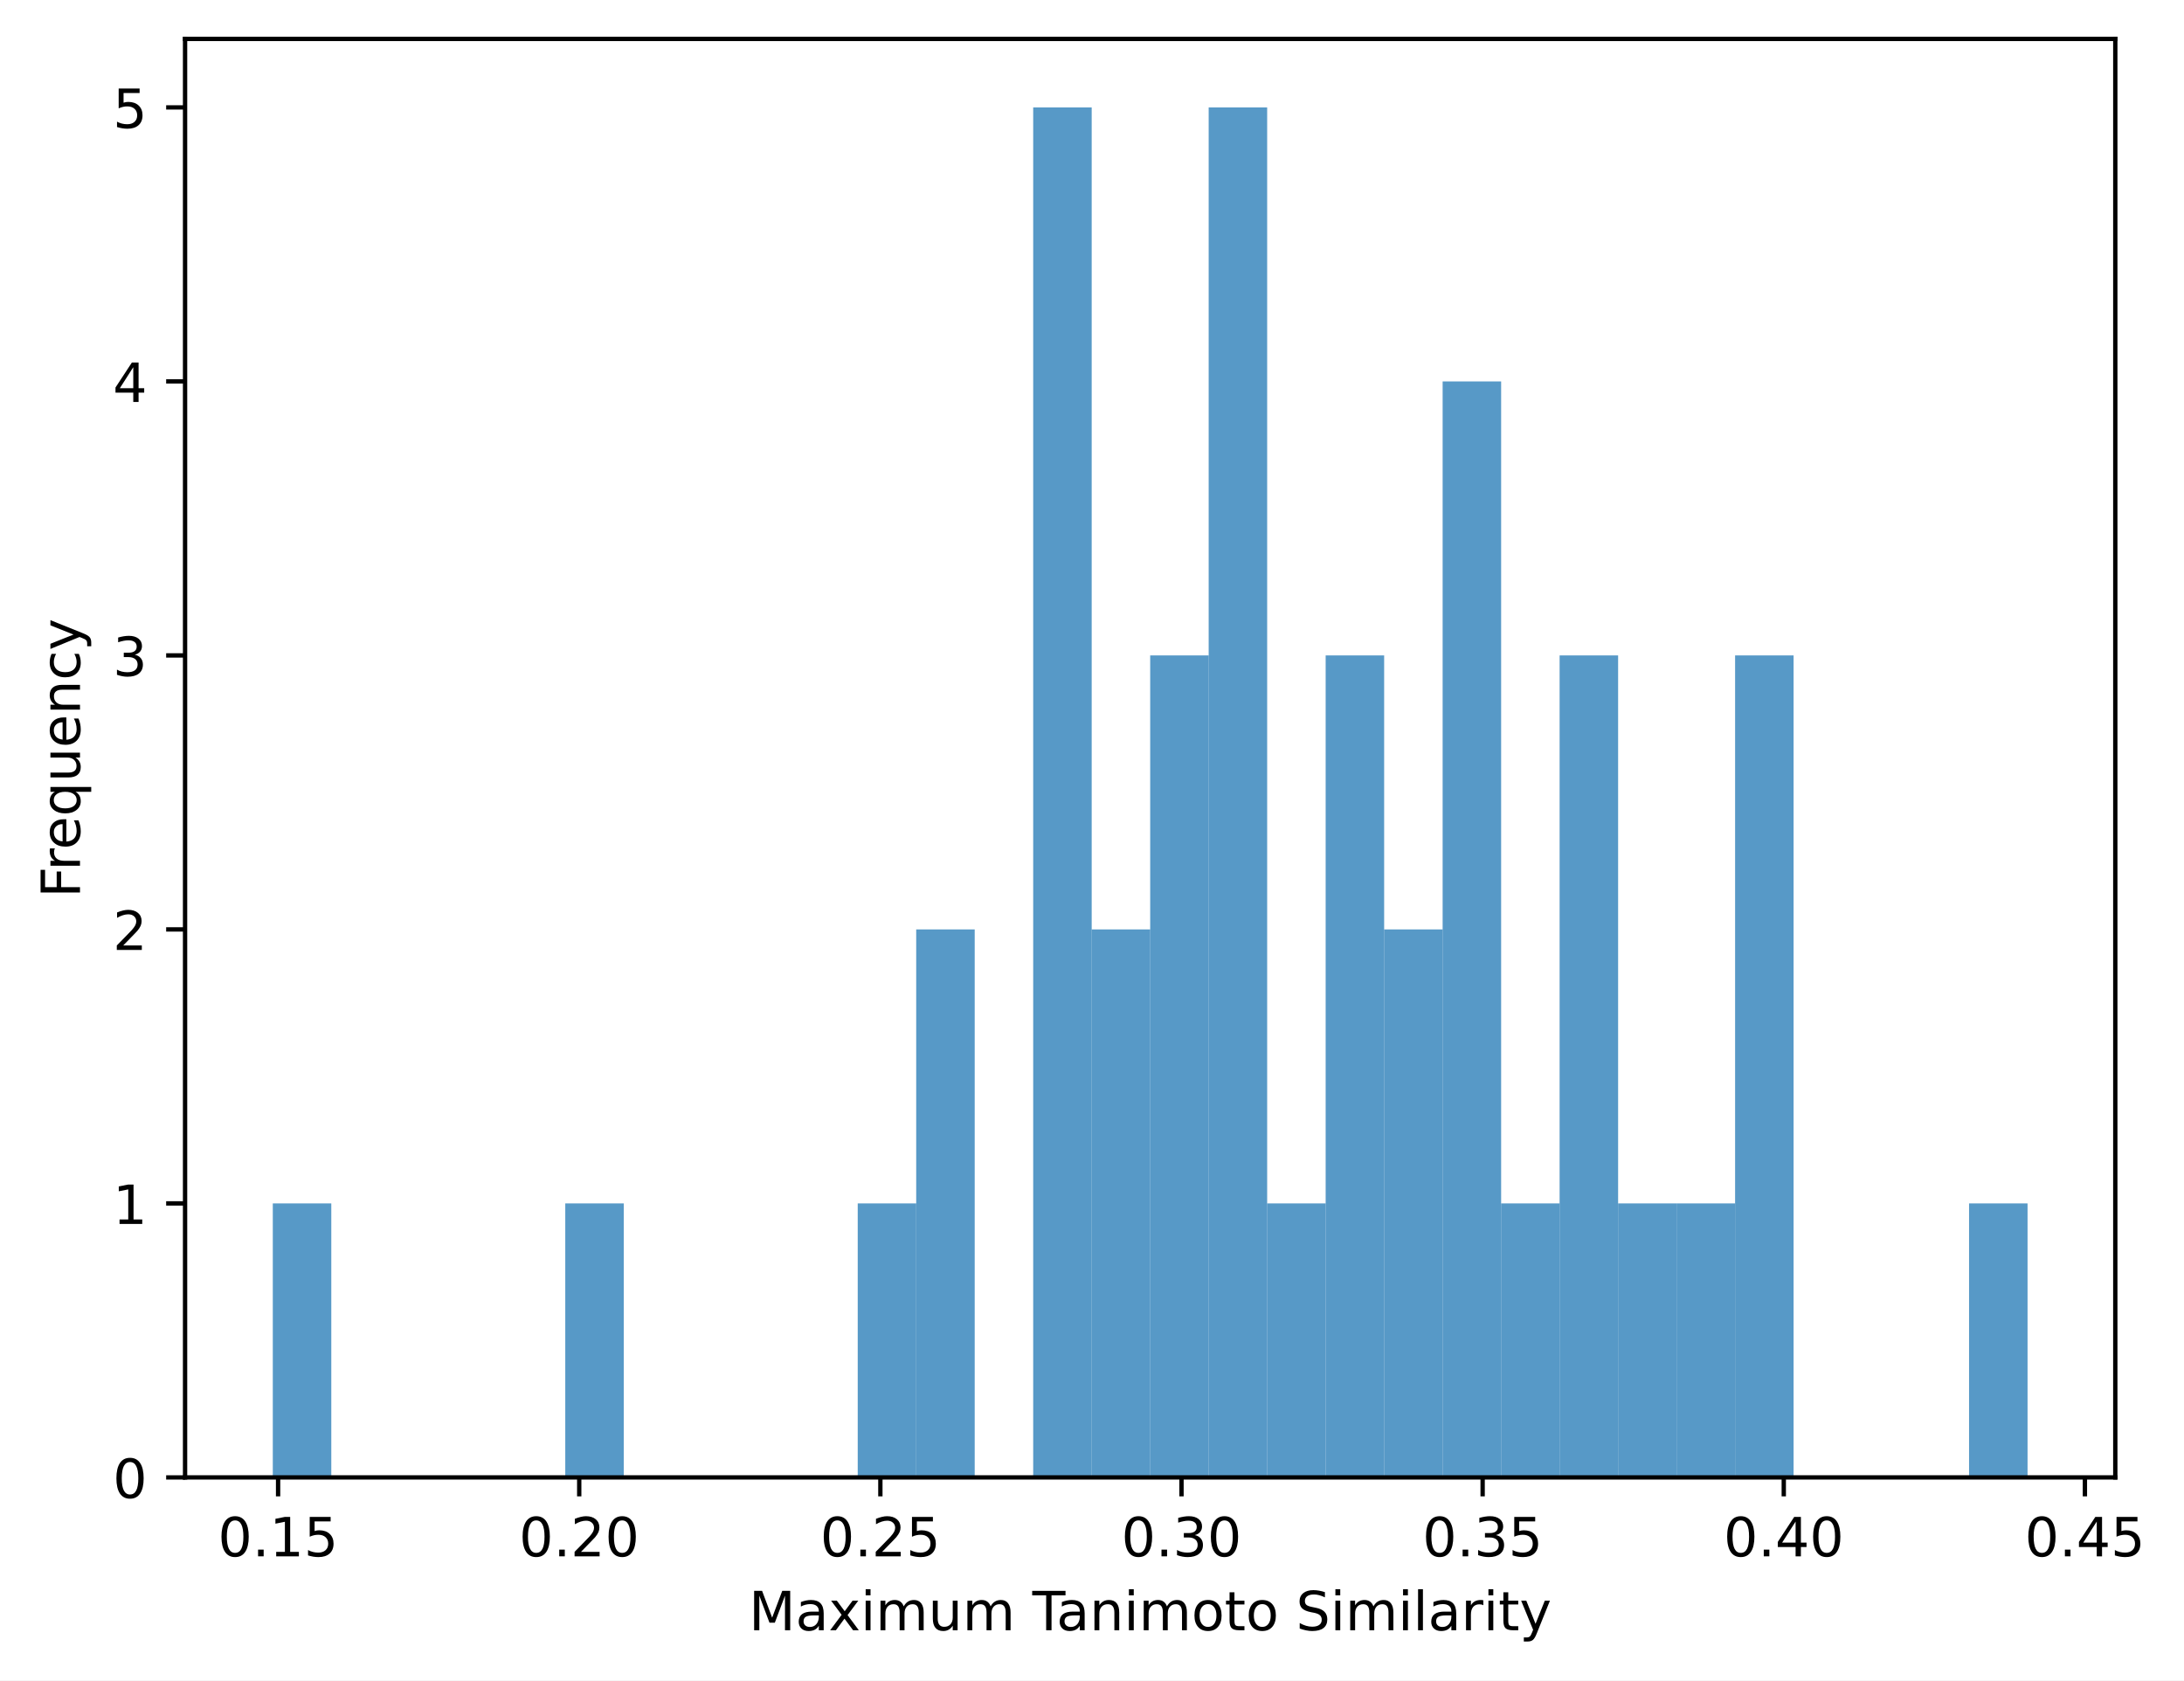
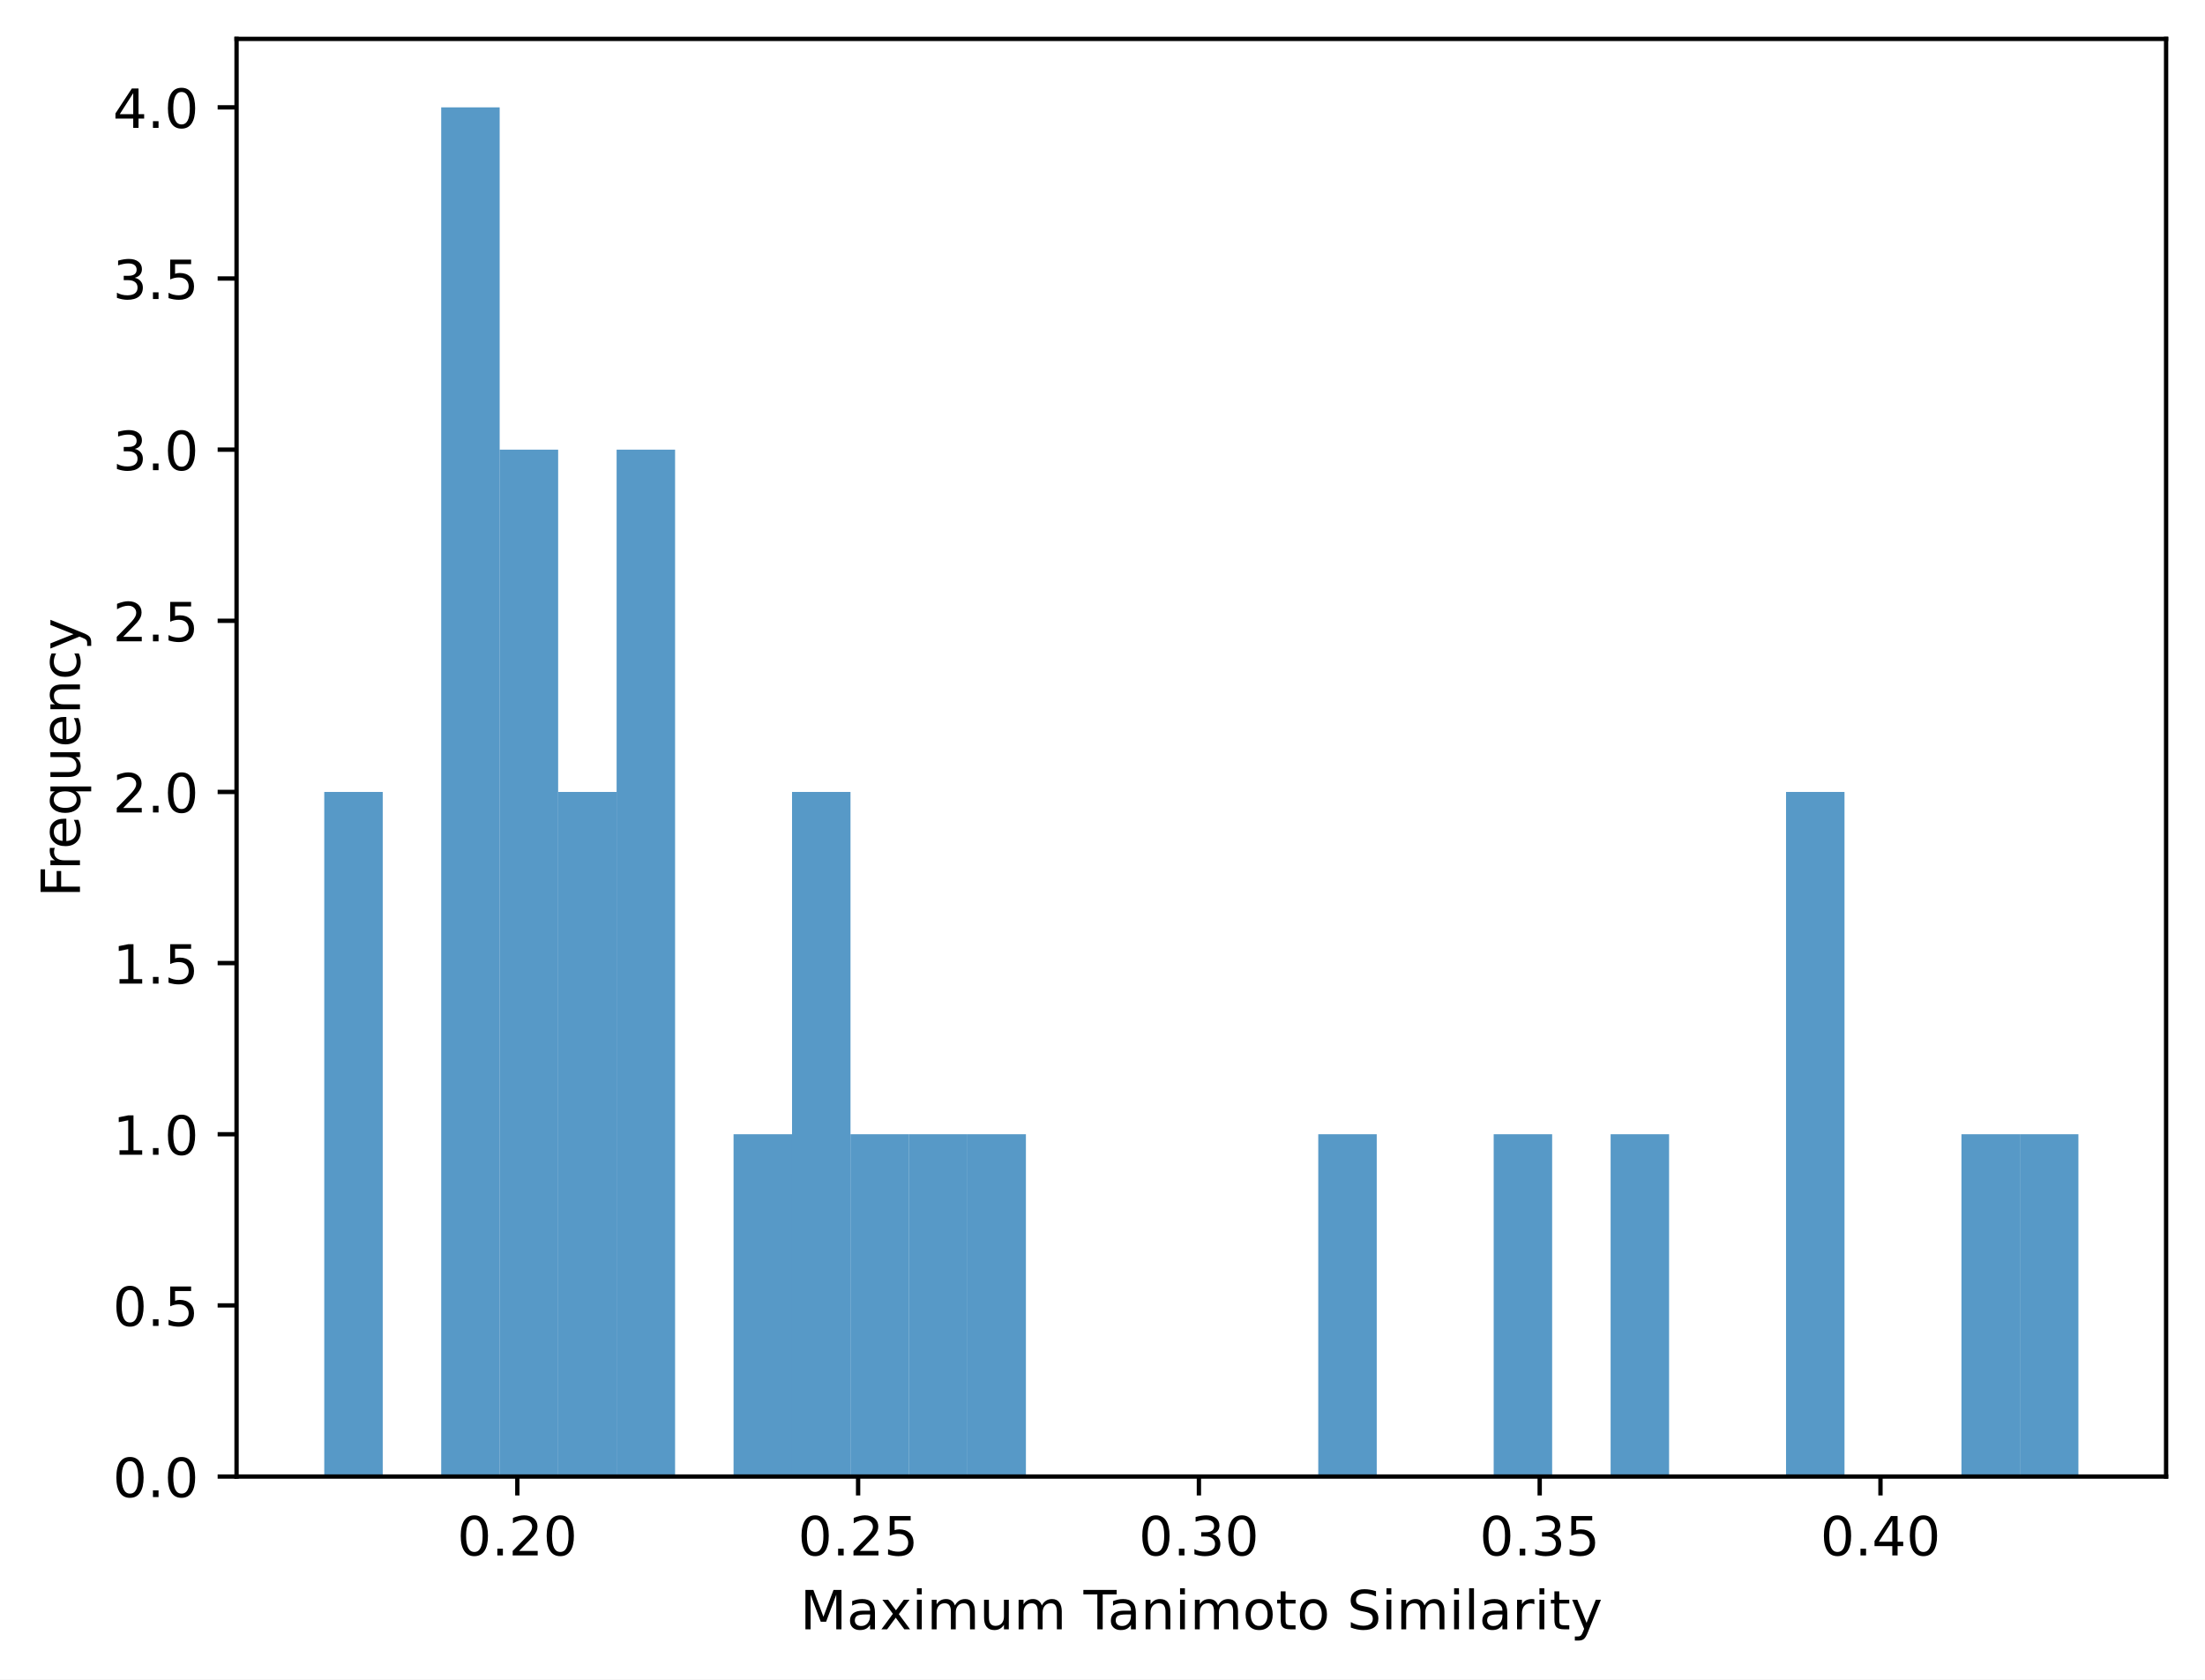
- <svg xmlns="http://www.w3.org/2000/svg" xmlns:xlink="http://www.w3.org/1999/xlink" width="404.073pt" height="310.868pt" viewBox="0 0 404.073 310.868" version="1.1">
+ <svg xmlns="http://www.w3.org/2000/svg" xmlns:xlink="http://www.w3.org/1999/xlink" width="408.101pt" height="310.868pt" viewBox="0 0 408.101 310.868" version="1.1">
  <defs>
    <style type="text/css">*{stroke-linejoin: round; stroke-linecap: butt}</style>
  </defs>
  <g id="figure_1">
    <g id="patch_1">
-       <path d="M 0 310.868  L 404.073 310.868  L 404.073 0  L 0 0  z " style="fill: #ffffff" />
+       <path d="M 0 310.868  L 408.101 310.868  L 408.101 0  L 0 0  z " style="fill: #ffffff" />
    </g>
    <g id="axes_1">
      <g id="patch_2">
-         <path d="M 34.241 273.312  L 391.361 273.312  L 391.361 7.2  L 34.241 7.2  z " style="fill: #ffffff" />
+         <path d="M 43.781 273.312  L 400.901 273.312  L 400.901 7.2  L 43.781 7.2  z " style="fill: #ffffff" />
      </g>
      <g id="patch_3">
-         <path d="M 50.473 273.312  L 61.295 273.312  L 61.295 222.624  L 50.473 222.624  z " clip-path="url(#p9e29108bd3)" style="fill: #1f77b4; opacity: 0.75" />
+         <path d="M 60.014 273.312  L 70.836 273.312  L 70.836 146.592  L 60.014 146.592  z " clip-path="url(#pf13621dc8a)" style="fill: #1f77b4; opacity: 0.75" />
      </g>
      <g id="patch_4">
-         <path d="M 61.295 273.312  L 72.117 273.312  L 72.117 273.312  L 61.295 273.312  z " clip-path="url(#p9e29108bd3)" style="fill: #1f77b4; opacity: 0.75" />
+         <path d="M 70.836 273.312  L 81.658 273.312  L 81.658 273.312  L 70.836 273.312  z " clip-path="url(#pf13621dc8a)" style="fill: #1f77b4; opacity: 0.75" />
      </g>
      <g id="patch_5">
-         <path d="M 72.117 273.312  L 82.939 273.312  L 82.939 273.312  L 72.117 273.312  z " clip-path="url(#p9e29108bd3)" style="fill: #1f77b4; opacity: 0.75" />
+         <path d="M 81.658 273.312  L 92.479 273.312  L 92.479 19.872  L 81.658 19.872  z " clip-path="url(#pf13621dc8a)" style="fill: #1f77b4; opacity: 0.75" />
      </g>
      <g id="patch_6">
-         <path d="M 82.939 273.312  L 93.761 273.312  L 93.761 273.312  L 82.939 273.312  z " clip-path="url(#p9e29108bd3)" style="fill: #1f77b4; opacity: 0.75" />
+         <path d="M 92.479 273.312  L 103.301 273.312  L 103.301 83.232  L 92.479 83.232  z " clip-path="url(#pf13621dc8a)" style="fill: #1f77b4; opacity: 0.75" />
      </g>
      <g id="patch_7">
-         <path d="M 93.761 273.312  L 104.582 273.312  L 104.582 273.312  L 93.761 273.312  z " clip-path="url(#p9e29108bd3)" style="fill: #1f77b4; opacity: 0.75" />
+         <path d="M 103.301 273.312  L 114.123 273.312  L 114.123 146.592  L 103.301 146.592  z " clip-path="url(#pf13621dc8a)" style="fill: #1f77b4; opacity: 0.75" />
      </g>
      <g id="patch_8">
-         <path d="M 104.582 273.312  L 115.404 273.312  L 115.404 222.624  L 104.582 222.624  z " clip-path="url(#p9e29108bd3)" style="fill: #1f77b4; opacity: 0.75" />
+         <path d="M 114.123 273.312  L 124.945 273.312  L 124.945 83.232  L 114.123 83.232  z " clip-path="url(#pf13621dc8a)" style="fill: #1f77b4; opacity: 0.75" />
      </g>
      <g id="patch_9">
-         <path d="M 115.404 273.312  L 126.226 273.312  L 126.226 273.312  L 115.404 273.312  z " clip-path="url(#p9e29108bd3)" style="fill: #1f77b4; opacity: 0.75" />
+         <path d="M 124.945 273.312  L 135.767 273.312  L 135.767 273.312  L 124.945 273.312  z " clip-path="url(#pf13621dc8a)" style="fill: #1f77b4; opacity: 0.75" />
      </g>
      <g id="patch_10">
-         <path d="M 126.226 273.312  L 137.048 273.312  L 137.048 273.312  L 126.226 273.312  z " clip-path="url(#p9e29108bd3)" style="fill: #1f77b4; opacity: 0.75" />
+         <path d="M 135.767 273.312  L 146.589 273.312  L 146.589 209.952  L 135.767 209.952  z " clip-path="url(#pf13621dc8a)" style="fill: #1f77b4; opacity: 0.75" />
      </g>
      <g id="patch_11">
-         <path d="M 137.048 273.312  L 147.87 273.312  L 147.87 273.312  L 137.048 273.312  z " clip-path="url(#p9e29108bd3)" style="fill: #1f77b4; opacity: 0.75" />
+         <path d="M 146.589 273.312  L 157.41 273.312  L 157.41 146.592  L 146.589 146.592  z " clip-path="url(#pf13621dc8a)" style="fill: #1f77b4; opacity: 0.75" />
      </g>
      <g id="patch_12">
-         <path d="M 147.87 273.312  L 158.692 273.312  L 158.692 273.312  L 147.87 273.312  z " clip-path="url(#p9e29108bd3)" style="fill: #1f77b4; opacity: 0.75" />
+         <path d="M 157.41 273.312  L 168.232 273.312  L 168.232 209.952  L 157.41 209.952  z " clip-path="url(#pf13621dc8a)" style="fill: #1f77b4; opacity: 0.75" />
      </g>
      <g id="patch_13">
-         <path d="M 158.692 273.312  L 169.513 273.312  L 169.513 222.624  L 158.692 222.624  z " clip-path="url(#p9e29108bd3)" style="fill: #1f77b4; opacity: 0.75" />
+         <path d="M 168.232 273.312  L 179.054 273.312  L 179.054 209.952  L 168.232 209.952  z " clip-path="url(#pf13621dc8a)" style="fill: #1f77b4; opacity: 0.75" />
      </g>
      <g id="patch_14">
-         <path d="M 169.513 273.312  L 180.335 273.312  L 180.335 171.936  L 169.513 171.936  z " clip-path="url(#p9e29108bd3)" style="fill: #1f77b4; opacity: 0.75" />
+         <path d="M 179.054 273.312  L 189.876 273.312  L 189.876 209.952  L 179.054 209.952  z " clip-path="url(#pf13621dc8a)" style="fill: #1f77b4; opacity: 0.75" />
      </g>
      <g id="patch_15">
-         <path d="M 180.335 273.312  L 191.157 273.312  L 191.157 273.312  L 180.335 273.312  z " clip-path="url(#p9e29108bd3)" style="fill: #1f77b4; opacity: 0.75" />
+         <path d="M 189.876 273.312  L 200.698 273.312  L 200.698 273.312  L 189.876 273.312  z " clip-path="url(#pf13621dc8a)" style="fill: #1f77b4; opacity: 0.75" />
      </g>
      <g id="patch_16">
-         <path d="M 191.157 273.312  L 201.979 273.312  L 201.979 19.872  L 191.157 19.872  z " clip-path="url(#p9e29108bd3)" style="fill: #1f77b4; opacity: 0.75" />
+         <path d="M 200.698 273.312  L 211.519 273.312  L 211.519 273.312  L 200.698 273.312  z " clip-path="url(#pf13621dc8a)" style="fill: #1f77b4; opacity: 0.75" />
      </g>
      <g id="patch_17">
-         <path d="M 201.979 273.312  L 212.801 273.312  L 212.801 171.936  L 201.979 171.936  z " clip-path="url(#p9e29108bd3)" style="fill: #1f77b4; opacity: 0.75" />
+         <path d="M 211.519 273.312  L 222.341 273.312  L 222.341 273.312  L 211.519 273.312  z " clip-path="url(#pf13621dc8a)" style="fill: #1f77b4; opacity: 0.75" />
      </g>
      <g id="patch_18">
-         <path d="M 212.801 273.312  L 223.622 273.312  L 223.622 121.248  L 212.801 121.248  z " clip-path="url(#p9e29108bd3)" style="fill: #1f77b4; opacity: 0.75" />
+         <path d="M 222.341 273.312  L 233.163 273.312  L 233.163 273.312  L 222.341 273.312  z " clip-path="url(#pf13621dc8a)" style="fill: #1f77b4; opacity: 0.75" />
      </g>
      <g id="patch_19">
-         <path d="M 223.622 273.312  L 234.444 273.312  L 234.444 19.872  L 223.622 19.872  z " clip-path="url(#p9e29108bd3)" style="fill: #1f77b4; opacity: 0.75" />
+         <path d="M 233.163 273.312  L 243.985 273.312  L 243.985 273.312  L 233.163 273.312  z " clip-path="url(#pf13621dc8a)" style="fill: #1f77b4; opacity: 0.75" />
      </g>
      <g id="patch_20">
-         <path d="M 234.444 273.312  L 245.266 273.312  L 245.266 222.624  L 234.444 222.624  z " clip-path="url(#p9e29108bd3)" style="fill: #1f77b4; opacity: 0.75" />
+         <path d="M 243.985 273.312  L 254.807 273.312  L 254.807 209.952  L 243.985 209.952  z " clip-path="url(#pf13621dc8a)" style="fill: #1f77b4; opacity: 0.75" />
      </g>
      <g id="patch_21">
-         <path d="M 245.266 273.312  L 256.088 273.312  L 256.088 121.248  L 245.266 121.248  z " clip-path="url(#p9e29108bd3)" style="fill: #1f77b4; opacity: 0.75" />
+         <path d="M 254.807 273.312  L 265.629 273.312  L 265.629 273.312  L 254.807 273.312  z " clip-path="url(#pf13621dc8a)" style="fill: #1f77b4; opacity: 0.75" />
      </g>
      <g id="patch_22">
-         <path d="M 256.088 273.312  L 266.91 273.312  L 266.91 171.936  L 256.088 171.936  z " clip-path="url(#p9e29108bd3)" style="fill: #1f77b4; opacity: 0.75" />
+         <path d="M 265.629 273.312  L 276.45 273.312  L 276.45 273.312  L 265.629 273.312  z " clip-path="url(#pf13621dc8a)" style="fill: #1f77b4; opacity: 0.75" />
      </g>
      <g id="patch_23">
-         <path d="M 266.91 273.312  L 277.732 273.312  L 277.732 70.56  L 266.91 70.56  z " clip-path="url(#p9e29108bd3)" style="fill: #1f77b4; opacity: 0.75" />
+         <path d="M 276.45 273.312  L 287.272 273.312  L 287.272 209.952  L 276.45 209.952  z " clip-path="url(#pf13621dc8a)" style="fill: #1f77b4; opacity: 0.75" />
      </g>
      <g id="patch_24">
-         <path d="M 277.732 273.312  L 288.553 273.312  L 288.553 222.624  L 277.732 222.624  z " clip-path="url(#p9e29108bd3)" style="fill: #1f77b4; opacity: 0.75" />
+         <path d="M 287.272 273.312  L 298.094 273.312  L 298.094 273.312  L 287.272 273.312  z " clip-path="url(#pf13621dc8a)" style="fill: #1f77b4; opacity: 0.75" />
      </g>
      <g id="patch_25">
-         <path d="M 288.553 273.312  L 299.375 273.312  L 299.375 121.248  L 288.553 121.248  z " clip-path="url(#p9e29108bd3)" style="fill: #1f77b4; opacity: 0.75" />
+         <path d="M 298.094 273.312  L 308.916 273.312  L 308.916 209.952  L 298.094 209.952  z " clip-path="url(#pf13621dc8a)" style="fill: #1f77b4; opacity: 0.75" />
      </g>
      <g id="patch_26">
-         <path d="M 299.375 273.312  L 310.197 273.312  L 310.197 222.624  L 299.375 222.624  z " clip-path="url(#p9e29108bd3)" style="fill: #1f77b4; opacity: 0.75" />
+         <path d="M 308.916 273.312  L 319.738 273.312  L 319.738 273.312  L 308.916 273.312  z " clip-path="url(#pf13621dc8a)" style="fill: #1f77b4; opacity: 0.75" />
      </g>
      <g id="patch_27">
-         <path d="M 310.197 273.312  L 321.019 273.312  L 321.019 222.624  L 310.197 222.624  z " clip-path="url(#p9e29108bd3)" style="fill: #1f77b4; opacity: 0.75" />
+         <path d="M 319.738 273.312  L 330.559 273.312  L 330.559 273.312  L 319.738 273.312  z " clip-path="url(#pf13621dc8a)" style="fill: #1f77b4; opacity: 0.75" />
      </g>
      <g id="patch_28">
-         <path d="M 321.019 273.312  L 331.841 273.312  L 331.841 121.248  L 321.019 121.248  z " clip-path="url(#p9e29108bd3)" style="fill: #1f77b4; opacity: 0.75" />
+         <path d="M 330.559 273.312  L 341.381 273.312  L 341.381 146.592  L 330.559 146.592  z " clip-path="url(#pf13621dc8a)" style="fill: #1f77b4; opacity: 0.75" />
      </g>
      <g id="patch_29">
-         <path d="M 331.841 273.312  L 342.662 273.312  L 342.662 273.312  L 331.841 273.312  z " clip-path="url(#p9e29108bd3)" style="fill: #1f77b4; opacity: 0.75" />
+         <path d="M 341.381 273.312  L 352.203 273.312  L 352.203 273.312  L 341.381 273.312  z " clip-path="url(#pf13621dc8a)" style="fill: #1f77b4; opacity: 0.75" />
      </g>
      <g id="patch_30">
-         <path d="M 342.662 273.312  L 353.484 273.312  L 353.484 273.312  L 342.662 273.312  z " clip-path="url(#p9e29108bd3)" style="fill: #1f77b4; opacity: 0.75" />
+         <path d="M 352.203 273.312  L 363.025 273.312  L 363.025 273.312  L 352.203 273.312  z " clip-path="url(#pf13621dc8a)" style="fill: #1f77b4; opacity: 0.75" />
      </g>
      <g id="patch_31">
-         <path d="M 353.484 273.312  L 364.306 273.312  L 364.306 273.312  L 353.484 273.312  z " clip-path="url(#p9e29108bd3)" style="fill: #1f77b4; opacity: 0.75" />
+         <path d="M 363.025 273.312  L 373.847 273.312  L 373.847 209.952  L 363.025 209.952  z " clip-path="url(#pf13621dc8a)" style="fill: #1f77b4; opacity: 0.75" />
      </g>
      <g id="patch_32">
-         <path d="M 364.306 273.312  L 375.128 273.312  L 375.128 222.624  L 364.306 222.624  z " clip-path="url(#p9e29108bd3)" style="fill: #1f77b4; opacity: 0.75" />
+         <path d="M 373.847 273.312  L 384.669 273.312  L 384.669 209.952  L 373.847 209.952  z " clip-path="url(#pf13621dc8a)" style="fill: #1f77b4; opacity: 0.75" />
      </g>
      <g id="matplotlib.axis_1">
        <g id="xtick_1">
          <g id="line2d_1">
            <defs>
-               <path id="m4c5a419599" d="M 0 0  L 0 3.5  " style="stroke: #000000; stroke-width: 0.8" />
+               <path id="m7b898d7ec3" d="M 0 0  L 0 3.5  " style="stroke: #000000; stroke-width: 0.8" />
            </defs>
            <g>
-               <use xlink:href="#m4c5a419599" x="51.451" y="273.312" style="stroke: #000000; stroke-width: 0.8" />
+               <use xlink:href="#m7b898d7ec3" x="95.746" y="273.312" style="stroke: #000000; stroke-width: 0.8" />
            </g>
          </g>
          <g id="text_1">
-             <g transform="translate(40.31799 287.9104) scale(0.1 -0.1)">
+             <g transform="translate(84.61357 287.9104) scale(0.1 -0.1)">
              <defs>
                <path id="DejaVuSans-30" d="M 2034 4250  Q 1547 4250 1301 3770  Q 1056 3291 1056 2328  Q 1056 1369 1301 889  Q 1547 409 2034 409  Q 2525 409 2770 889  Q 3016 1369 3016 2328  Q 3016 3291 2770 3770  Q 2525 4250 2034 4250  z M 2034 4750  Q 2819 4750 3233 4129  Q 3647 3509 3647 2328  Q 3647 1150 3233 529  Q 2819 -91 2034 -91  Q 1250 -91 836 529  Q 422 1150 422 2328  Q 422 3509 836 4129  Q 1250 4750 2034 4750  z " transform="scale(0.015625)" />
                <path id="DejaVuSans-2e" d="M 684 794  L 1344 794  L 1344 0  L 684 0  L 684 794  z " transform="scale(0.015625)" />
-                 <path id="DejaVuSans-31" d="M 794 531  L 1825 531  L 1825 4091  L 703 3866  L 703 4441  L 1819 4666  L 2450 4666  L 2450 531  L 3481 531  L 3481 0  L 794 0  L 794 531  z " transform="scale(0.015625)" />
+                 <path id="DejaVuSans-32" d="M 1228 531  L 3431 531  L 3431 0  L 469 0  L 469 531  Q 828 903 1448 1529  Q 2069 2156 2228 2338  Q 2531 2678 2651 2914  Q 2772 3150 2772 3378  Q 2772 3750 2511 3984  Q 2250 4219 1831 4219  Q 1534 4219 1204 4116  Q 875 4013 500 3803  L 500 4441  Q 881 4594 1212 4672  Q 1544 4750 1819 4750  Q 2544 4750 2975 4387  Q 3406 4025 3406 3419  Q 3406 3131 3298 2873  Q 3191 2616 2906 2266  Q 2828 2175 2409 1742  Q 1991 1309 1228 531  z " transform="scale(0.015625)" />
+               </defs>
+               <use xlink:href="#DejaVuSans-30" />
+               <use xlink:href="#DejaVuSans-2e" x="63.623" />
+               <use xlink:href="#DejaVuSans-32" x="95.41" />
+               <use xlink:href="#DejaVuSans-30" x="159.033" />
+             </g>
+           </g>
+         </g>
+         <g id="xtick_2">
+           <g id="line2d_2">
+             <g>
+               <use xlink:href="#m7b898d7ec3" x="158.819" y="273.312" style="stroke: #000000; stroke-width: 0.8" />
+             </g>
+           </g>
+           <g id="text_2">
+             <g transform="translate(147.6867 287.9104) scale(0.1 -0.1)">
+               <defs>
                <path id="DejaVuSans-35" d="M 691 4666  L 3169 4666  L 3169 4134  L 1269 4134  L 1269 2991  Q 1406 3038 1543 3061  Q 1681 3084 1819 3084  Q 2600 3084 3056 2656  Q 3513 2228 3513 1497  Q 3513 744 3044 326  Q 2575 -91 1722 -91  Q 1428 -91 1123 -41  Q 819 9 494 109  L 494 744  Q 775 591 1075 516  Q 1375 441 1709 441  Q 2250 441 2565 725  Q 2881 1009 2881 1497  Q 2881 1984 2565 2268  Q 2250 2553 1709 2553  Q 1456 2553 1204 2497  Q 953 2441 691 2322  L 691 4666  z " transform="scale(0.015625)" />
              </defs>
              <use xlink:href="#DejaVuSans-30" />
              <use xlink:href="#DejaVuSans-2e" x="63.623" />
-               <use xlink:href="#DejaVuSans-31" x="95.41" />
+               <use xlink:href="#DejaVuSans-32" x="95.41" />
              <use xlink:href="#DejaVuSans-35" x="159.033" />
-             </g>
-           </g>
-         </g>
-         <g id="xtick_2">
-           <g id="line2d_2">
-             <g>
-               <use xlink:href="#m4c5a419599" x="107.166" y="273.312" style="stroke: #000000; stroke-width: 0.8" />
-             </g>
-           </g>
-           <g id="text_2">
-             <g transform="translate(96.0329 287.9104) scale(0.1 -0.1)">
-               <defs>
-                 <path id="DejaVuSans-32" d="M 1228 531  L 3431 531  L 3431 0  L 469 0  L 469 531  Q 828 903 1448 1529  Q 2069 2156 2228 2338  Q 2531 2678 2651 2914  Q 2772 3150 2772 3378  Q 2772 3750 2511 3984  Q 2250 4219 1831 4219  Q 1534 4219 1204 4116  Q 875 4013 500 3803  L 500 4441  Q 881 4594 1212 4672  Q 1544 4750 1819 4750  Q 2544 4750 2975 4387  Q 3406 4025 3406 3419  Q 3406 3131 3298 2873  Q 3191 2616 2906 2266  Q 2828 2175 2409 1742  Q 1991 1309 1228 531  z " transform="scale(0.015625)" />
-               </defs>
-               <use xlink:href="#DejaVuSans-30" />
-               <use xlink:href="#DejaVuSans-2e" x="63.623" />
-               <use xlink:href="#DejaVuSans-32" x="95.41" />
-               <use xlink:href="#DejaVuSans-30" x="159.033" />
            </g>
          </g>
        </g>
        <g id="xtick_3">
          <g id="line2d_3">
            <g>
-               <use xlink:href="#m4c5a419599" x="162.881" y="273.312" style="stroke: #000000; stroke-width: 0.8" />
+               <use xlink:href="#m7b898d7ec3" x="221.893" y="273.312" style="stroke: #000000; stroke-width: 0.8" />
            </g>
          </g>
          <g id="text_3">
-             <g transform="translate(151.7478 287.9104) scale(0.1 -0.1)">
-               <use xlink:href="#DejaVuSans-30" />
-               <use xlink:href="#DejaVuSans-2e" x="63.623" />
-               <use xlink:href="#DejaVuSans-32" x="95.41" />
-               <use xlink:href="#DejaVuSans-35" x="159.033" />
-             </g>
-           </g>
-         </g>
-         <g id="xtick_4">
-           <g id="line2d_4">
-             <g>
-               <use xlink:href="#m4c5a419599" x="218.596" y="273.312" style="stroke: #000000; stroke-width: 0.8" />
-             </g>
-           </g>
-           <g id="text_4">
-             <g transform="translate(207.4627 287.9104) scale(0.1 -0.1)">
+             <g transform="translate(210.7598 287.9104) scale(0.1 -0.1)">
              <defs>
                <path id="DejaVuSans-33" d="M 2597 2516  Q 3050 2419 3304 2112  Q 3559 1806 3559 1356  Q 3559 666 3084 287  Q 2609 -91 1734 -91  Q 1441 -91 1130 -33  Q 819 25 488 141  L 488 750  Q 750 597 1062 519  Q 1375 441 1716 441  Q 2309 441 2620 675  Q 2931 909 2931 1356  Q 2931 1769 2642 2001  Q 2353 2234 1838 2234  L 1294 2234  L 1294 2753  L 1863 2753  Q 2328 2753 2575 2939  Q 2822 3125 2822 3475  Q 2822 3834 2567 4026  Q 2313 4219 1838 4219  Q 1578 4219 1281 4162  Q 984 4106 628 3988  L 628 4550  Q 988 4650 1302 4700  Q 1616 4750 1894 4750  Q 2613 4750 3031 4423  Q 3450 4097 3450 3541  Q 3450 3153 3228 2886  Q 3006 2619 2597 2516  z " transform="scale(0.015625)" />
              </defs>
              <use xlink:href="#DejaVuSans-30" />
              <use xlink:href="#DejaVuSans-2e" x="63.623" />
              <use xlink:href="#DejaVuSans-33" x="95.41" />
              <use xlink:href="#DejaVuSans-30" x="159.033" />
            </g>
          </g>
        </g>
+         <g id="xtick_4">
+           <g id="line2d_4">
+             <g>
+               <use xlink:href="#m7b898d7ec3" x="284.966" y="273.312" style="stroke: #000000; stroke-width: 0.8" />
+             </g>
+           </g>
+           <g id="text_4">
+             <g transform="translate(273.8329 287.9104) scale(0.1 -0.1)">
+               <use xlink:href="#DejaVuSans-30" />
+               <use xlink:href="#DejaVuSans-2e" x="63.623" />
+               <use xlink:href="#DejaVuSans-33" x="95.41" />
+               <use xlink:href="#DejaVuSans-35" x="159.033" />
+             </g>
+           </g>
+         </g>
        <g id="xtick_5">
          <g id="line2d_5">
            <g>
-               <use xlink:href="#m4c5a419599" x="274.31" y="273.312" style="stroke: #000000; stroke-width: 0.8" />
+               <use xlink:href="#m7b898d7ec3" x="348.039" y="273.312" style="stroke: #000000; stroke-width: 0.8" />
            </g>
          </g>
          <g id="text_5">
-             <g transform="translate(263.1776 287.9104) scale(0.1 -0.1)">
-               <use xlink:href="#DejaVuSans-30" />
-               <use xlink:href="#DejaVuSans-2e" x="63.623" />
-               <use xlink:href="#DejaVuSans-33" x="95.41" />
-               <use xlink:href="#DejaVuSans-35" x="159.033" />
-             </g>
-           </g>
-         </g>
-         <g id="xtick_6">
-           <g id="line2d_6">
-             <g>
-               <use xlink:href="#m4c5a419599" x="330.025" y="273.312" style="stroke: #000000; stroke-width: 0.8" />
-             </g>
-           </g>
-           <g id="text_6">
-             <g transform="translate(318.8925 287.9104) scale(0.1 -0.1)">
+             <g transform="translate(336.906 287.9104) scale(0.1 -0.1)">
              <defs>
                <path id="DejaVuSans-34" d="M 2419 4116  L 825 1625  L 2419 1625  L 2419 4116  z M 2253 4666  L 3047 4666  L 3047 1625  L 3713 1625  L 3713 1100  L 3047 1100  L 3047 0  L 2419 0  L 2419 1100  L 313 1100  L 313 1709  L 2253 4666  z " transform="scale(0.015625)" />
              </defs>
              <use xlink:href="#DejaVuSans-30" />
              <use xlink:href="#DejaVuSans-2e" x="63.623" />
              <use xlink:href="#DejaVuSans-34" x="95.41" />
              <use xlink:href="#DejaVuSans-30" x="159.033" />
            </g>
          </g>
        </g>
-         <g id="xtick_7">
-           <g id="line2d_7">
-             <g>
-               <use xlink:href="#m4c5a419599" x="385.74" y="273.312" style="stroke: #000000; stroke-width: 0.8" />
-             </g>
-           </g>
-           <g id="text_7">
-             <g transform="translate(374.6074 287.9104) scale(0.1 -0.1)">
-               <use xlink:href="#DejaVuSans-30" />
-               <use xlink:href="#DejaVuSans-2e" x="63.623" />
-               <use xlink:href="#DejaVuSans-34" x="95.41" />
-               <use xlink:href="#DejaVuSans-35" x="159.033" />
-             </g>
-           </g>
-         </g>
-         <g id="text_8">
-           <g transform="translate(138.5467 301.5886) scale(0.1 -0.1)">
+         <g id="text_6">
+           <g transform="translate(148.0873 301.5886) scale(0.1 -0.1)">
            <defs>
              <path id="DejaVuSans-4d" d="M 628 4666  L 1569 4666  L 2759 1491  L 3956 4666  L 4897 4666  L 4897 0  L 4281 0  L 4281 4097  L 3078 897  L 2444 897  L 1241 4097  L 1241 0  L 628 0  L 628 4666  z " transform="scale(0.015625)" />
              <path id="DejaVuSans-61" d="M 2194 1759  Q 1497 1759 1228 1600  Q 959 1441 959 1056  Q 959 750 1161 570  Q 1363 391 1709 391  Q 2188 391 2477 730  Q 2766 1069 2766 1631  L 2766 1759  L 2194 1759  z M 3341 1997  L 3341 0  L 2766 0  L 2766 531  Q 2569 213 2275 61  Q 1981 -91 1556 -91  Q 1019 -91 701 211  Q 384 513 384 1019  Q 384 1609 779 1909  Q 1175 2209 1959 2209  L 2766 2209  L 2766 2266  Q 2766 2663 2505 2880  Q 2244 3097 1772 3097  Q 1472 3097 1187 3025  Q 903 2953 641 2809  L 641 3341  Q 956 3463 1253 3523  Q 1550 3584 1831 3584  Q 2591 3584 2966 3190  Q 3341 2797 3341 1997  z " transform="scale(0.015625)" />
              <path id="DejaVuSans-78" d="M 3513 3500  L 2247 1797  L 3578 0  L 2900 0  L 1881 1375  L 863 0  L 184 0  L 1544 1831  L 300 3500  L 978 3500  L 1906 2253  L 2834 3500  L 3513 3500  z " transform="scale(0.015625)" />
              <path id="DejaVuSans-69" d="M 603 3500  L 1178 3500  L 1178 0  L 603 0  L 603 3500  z M 603 4863  L 1178 4863  L 1178 4134  L 603 4134  L 603 4863  z " transform="scale(0.015625)" />
              <path id="DejaVuSans-6d" d="M 3328 2828  Q 3544 3216 3844 3400  Q 4144 3584 4550 3584  Q 5097 3584 5394 3201  Q 5691 2819 5691 2113  L 5691 0  L 5113 0  L 5113 2094  Q 5113 2597 4934 2840  Q 4756 3084 4391 3084  Q 3944 3084 3684 2787  Q 3425 2491 3425 1978  L 3425 0  L 2847 0  L 2847 2094  Q 2847 2600 2669 2842  Q 2491 3084 2119 3084  Q 1678 3084 1418 2786  Q 1159 2488 1159 1978  L 1159 0  L 581 0  L 581 3500  L 1159 3500  L 1159 2956  Q 1356 3278 1631 3431  Q 1906 3584 2284 3584  Q 2666 3584 2933 3390  Q 3200 3197 3328 2828  z " transform="scale(0.015625)" />
              <path id="DejaVuSans-75" d="M 544 1381  L 544 3500  L 1119 3500  L 1119 1403  Q 1119 906 1312 657  Q 1506 409 1894 409  Q 2359 409 2629 706  Q 2900 1003 2900 1516  L 2900 3500  L 3475 3500  L 3475 0  L 2900 0  L 2900 538  Q 2691 219 2414 64  Q 2138 -91 1772 -91  Q 1169 -91 856 284  Q 544 659 544 1381  z M 1991 3584  L 1991 3584  z " transform="scale(0.015625)" />
              <path id="DejaVuSans-20" transform="scale(0.015625)" />
              <path id="DejaVuSans-54" d="M -19 4666  L 3928 4666  L 3928 4134  L 2272 4134  L 2272 0  L 1638 0  L 1638 4134  L -19 4134  L -19 4666  z " transform="scale(0.015625)" />
              <path id="DejaVuSans-6e" d="M 3513 2113  L 3513 0  L 2938 0  L 2938 2094  Q 2938 2591 2744 2837  Q 2550 3084 2163 3084  Q 1697 3084 1428 2787  Q 1159 2491 1159 1978  L 1159 0  L 581 0  L 581 3500  L 1159 3500  L 1159 2956  Q 1366 3272 1645 3428  Q 1925 3584 2291 3584  Q 2894 3584 3203 3211  Q 3513 2838 3513 2113  z " transform="scale(0.015625)" />
              <path id="DejaVuSans-6f" d="M 1959 3097  Q 1497 3097 1228 2736  Q 959 2375 959 1747  Q 959 1119 1226 758  Q 1494 397 1959 397  Q 2419 397 2687 759  Q 2956 1122 2956 1747  Q 2956 2369 2687 2733  Q 2419 3097 1959 3097  z M 1959 3584  Q 2709 3584 3137 3096  Q 3566 2609 3566 1747  Q 3566 888 3137 398  Q 2709 -91 1959 -91  Q 1206 -91 779 398  Q 353 888 353 1747  Q 353 2609 779 3096  Q 1206 3584 1959 3584  z " transform="scale(0.015625)" />
              <path id="DejaVuSans-74" d="M 1172 4494  L 1172 3500  L 2356 3500  L 2356 3053  L 1172 3053  L 1172 1153  Q 1172 725 1289 603  Q 1406 481 1766 481  L 2356 481  L 2356 0  L 1766 0  Q 1100 0 847 248  Q 594 497 594 1153  L 594 3053  L 172 3053  L 172 3500  L 594 3500  L 594 4494  L 1172 4494  z " transform="scale(0.015625)" />
              <path id="DejaVuSans-53" d="M 3425 4513  L 3425 3897  Q 3066 4069 2747 4153  Q 2428 4238 2131 4238  Q 1616 4238 1336 4038  Q 1056 3838 1056 3469  Q 1056 3159 1242 3001  Q 1428 2844 1947 2747  L 2328 2669  Q 3034 2534 3370 2195  Q 3706 1856 3706 1288  Q 3706 609 3251 259  Q 2797 -91 1919 -91  Q 1588 -91 1214 -16  Q 841 59 441 206  L 441 856  Q 825 641 1194 531  Q 1563 422 1919 422  Q 2459 422 2753 634  Q 3047 847 3047 1241  Q 3047 1584 2836 1778  Q 2625 1972 2144 2069  L 1759 2144  Q 1053 2284 737 2584  Q 422 2884 422 3419  Q 422 4038 858 4394  Q 1294 4750 2059 4750  Q 2388 4750 2728 4690  Q 3069 4631 3425 4513  z " transform="scale(0.015625)" />
              <path id="DejaVuSans-6c" d="M 603 4863  L 1178 4863  L 1178 0  L 603 0  L 603 4863  z " transform="scale(0.015625)" />
              <path id="DejaVuSans-72" d="M 2631 2963  Q 2534 3019 2420 3045  Q 2306 3072 2169 3072  Q 1681 3072 1420 2755  Q 1159 2438 1159 1844  L 1159 0  L 581 0  L 581 3500  L 1159 3500  L 1159 2956  Q 1341 3275 1631 3429  Q 1922 3584 2338 3584  Q 2397 3584 2469 3576  Q 2541 3569 2628 3553  L 2631 2963  z " transform="scale(0.015625)" />
              <path id="DejaVuSans-79" d="M 2059 -325  Q 1816 -950 1584 -1140  Q 1353 -1331 966 -1331  L 506 -1331  L 506 -850  L 844 -850  Q 1081 -850 1212 -737  Q 1344 -625 1503 -206  L 1606 56  L 191 3500  L 800 3500  L 1894 763  L 2988 3500  L 3597 3500  L 2059 -325  z " transform="scale(0.015625)" />
            </defs>
            <use xlink:href="#DejaVuSans-4d" />
            <use xlink:href="#DejaVuSans-61" x="86.279" />
            <use xlink:href="#DejaVuSans-78" x="147.559" />
            <use xlink:href="#DejaVuSans-69" x="206.738" />
            <use xlink:href="#DejaVuSans-6d" x="234.521" />
            <use xlink:href="#DejaVuSans-75" x="331.934" />
            <use xlink:href="#DejaVuSans-6d" x="395.312" />
            <use xlink:href="#DejaVuSans-20" x="492.725" />
            <use xlink:href="#DejaVuSans-54" x="524.512" />
            <use xlink:href="#DejaVuSans-61" x="569.096" />
            <use xlink:href="#DejaVuSans-6e" x="630.375" />
            <use xlink:href="#DejaVuSans-69" x="693.754" />
            <use xlink:href="#DejaVuSans-6d" x="721.537" />
            <use xlink:href="#DejaVuSans-6f" x="818.949" />
            <use xlink:href="#DejaVuSans-74" x="880.131" />
            <use xlink:href="#DejaVuSans-6f" x="919.34" />
            <use xlink:href="#DejaVuSans-20" x="980.521" />
            <use xlink:href="#DejaVuSans-53" x="1012.309" />
            <use xlink:href="#DejaVuSans-69" x="1075.785" />
            <use xlink:href="#DejaVuSans-6d" x="1103.568" />
            <use xlink:href="#DejaVuSans-69" x="1200.98" />
            <use xlink:href="#DejaVuSans-6c" x="1228.764" />
            <use xlink:href="#DejaVuSans-61" x="1256.547" />
            <use xlink:href="#DejaVuSans-72" x="1317.826" />
            <use xlink:href="#DejaVuSans-69" x="1358.939" />
            <use xlink:href="#DejaVuSans-74" x="1386.723" />
            <use xlink:href="#DejaVuSans-79" x="1425.932" />
          </g>
        </g>
      </g>
      <g id="matplotlib.axis_2">
        <g id="ytick_1">
+           <g id="line2d_6">
+             <defs>
+               <path id="m37396de9cd" d="M 0 0  L -3.5 0  " style="stroke: #000000; stroke-width: 0.8" />
+             </defs>
+             <g>
+               <use xlink:href="#m37396de9cd" x="43.781" y="273.312" style="stroke: #000000; stroke-width: 0.8" />
+             </g>
+           </g>
+           <g id="text_7">
+             <g transform="translate(20.87813 277.1112) scale(0.1 -0.1)">
+               <use xlink:href="#DejaVuSans-30" />
+               <use xlink:href="#DejaVuSans-2e" x="63.623" />
+               <use xlink:href="#DejaVuSans-30" x="95.41" />
+             </g>
+           </g>
+         </g>
+         <g id="ytick_2">
+           <g id="line2d_7">
+             <g>
+               <use xlink:href="#m37396de9cd" x="43.781" y="241.632" style="stroke: #000000; stroke-width: 0.8" />
+             </g>
+           </g>
+           <g id="text_8">
+             <g transform="translate(20.87813 245.4312) scale(0.1 -0.1)">
+               <use xlink:href="#DejaVuSans-30" />
+               <use xlink:href="#DejaVuSans-2e" x="63.623" />
+               <use xlink:href="#DejaVuSans-35" x="95.41" />
+             </g>
+           </g>
+         </g>
+         <g id="ytick_3">
          <g id="line2d_8">
-             <defs>
-               <path id="m25bd99262e" d="M 0 0  L -3.5 0  " style="stroke: #000000; stroke-width: 0.8" />
-             </defs>
-             <g>
-               <use xlink:href="#m25bd99262e" x="34.241" y="273.312" style="stroke: #000000; stroke-width: 0.8" />
+             <g>
+               <use xlink:href="#m37396de9cd" x="43.781" y="209.952" style="stroke: #000000; stroke-width: 0.8" />
            </g>
          </g>
          <g id="text_9">
-             <g transform="translate(20.87813 277.1112) scale(0.1 -0.1)">
-               <use xlink:href="#DejaVuSans-30" />
-             </g>
-           </g>
-         </g>
-         <g id="ytick_2">
+             <g transform="translate(20.87813 213.7512) scale(0.1 -0.1)">
+               <defs>
+                 <path id="DejaVuSans-31" d="M 794 531  L 1825 531  L 1825 4091  L 703 3866  L 703 4441  L 1819 4666  L 2450 4666  L 2450 531  L 3481 531  L 3481 0  L 794 0  L 794 531  z " transform="scale(0.015625)" />
+               </defs>
+               <use xlink:href="#DejaVuSans-31" />
+               <use xlink:href="#DejaVuSans-2e" x="63.623" />
+               <use xlink:href="#DejaVuSans-30" x="95.41" />
+             </g>
+           </g>
+         </g>
+         <g id="ytick_4">
          <g id="line2d_9">
            <g>
-               <use xlink:href="#m25bd99262e" x="34.241" y="222.624" style="stroke: #000000; stroke-width: 0.8" />
+               <use xlink:href="#m37396de9cd" x="43.781" y="178.272" style="stroke: #000000; stroke-width: 0.8" />
            </g>
          </g>
          <g id="text_10">
-             <g transform="translate(20.87813 226.4232) scale(0.1 -0.1)">
+             <g transform="translate(20.87813 182.0712) scale(0.1 -0.1)">
              <use xlink:href="#DejaVuSans-31" />
-             </g>
-           </g>
-         </g>
-         <g id="ytick_3">
+               <use xlink:href="#DejaVuSans-2e" x="63.623" />
+               <use xlink:href="#DejaVuSans-35" x="95.41" />
+             </g>
+           </g>
+         </g>
+         <g id="ytick_5">
          <g id="line2d_10">
            <g>
-               <use xlink:href="#m25bd99262e" x="34.241" y="171.936" style="stroke: #000000; stroke-width: 0.8" />
+               <use xlink:href="#m37396de9cd" x="43.781" y="146.592" style="stroke: #000000; stroke-width: 0.8" />
            </g>
          </g>
          <g id="text_11">
-             <g transform="translate(20.87813 175.7352) scale(0.1 -0.1)">
+             <g transform="translate(20.87813 150.3912) scale(0.1 -0.1)">
              <use xlink:href="#DejaVuSans-32" />
-             </g>
-           </g>
-         </g>
-         <g id="ytick_4">
+               <use xlink:href="#DejaVuSans-2e" x="63.623" />
+               <use xlink:href="#DejaVuSans-30" x="95.41" />
+             </g>
+           </g>
+         </g>
+         <g id="ytick_6">
          <g id="line2d_11">
            <g>
-               <use xlink:href="#m25bd99262e" x="34.241" y="121.248" style="stroke: #000000; stroke-width: 0.8" />
+               <use xlink:href="#m37396de9cd" x="43.781" y="114.912" style="stroke: #000000; stroke-width: 0.8" />
            </g>
          </g>
          <g id="text_12">
-             <g transform="translate(20.87813 125.0472) scale(0.1 -0.1)">
+             <g transform="translate(20.87813 118.7112) scale(0.1 -0.1)">
+               <use xlink:href="#DejaVuSans-32" />
+               <use xlink:href="#DejaVuSans-2e" x="63.623" />
+               <use xlink:href="#DejaVuSans-35" x="95.41" />
+             </g>
+           </g>
+         </g>
+         <g id="ytick_7">
+           <g id="line2d_12">
+             <g>
+               <use xlink:href="#m37396de9cd" x="43.781" y="83.232" style="stroke: #000000; stroke-width: 0.8" />
+             </g>
+           </g>
+           <g id="text_13">
+             <g transform="translate(20.87813 87.03122) scale(0.1 -0.1)">
              <use xlink:href="#DejaVuSans-33" />
-             </g>
-           </g>
-         </g>
-         <g id="ytick_5">
-           <g id="line2d_12">
-             <g>
-               <use xlink:href="#m25bd99262e" x="34.241" y="70.56" style="stroke: #000000; stroke-width: 0.8" />
-             </g>
-           </g>
-           <g id="text_13">
-             <g transform="translate(20.87813 74.35922) scale(0.1 -0.1)">
+               <use xlink:href="#DejaVuSans-2e" x="63.623" />
+               <use xlink:href="#DejaVuSans-30" x="95.41" />
+             </g>
+           </g>
+         </g>
+         <g id="ytick_8">
+           <g id="line2d_13">
+             <g>
+               <use xlink:href="#m37396de9cd" x="43.781" y="51.552" style="stroke: #000000; stroke-width: 0.8" />
+             </g>
+           </g>
+           <g id="text_14">
+             <g transform="translate(20.87813 55.35122) scale(0.1 -0.1)">
+               <use xlink:href="#DejaVuSans-33" />
+               <use xlink:href="#DejaVuSans-2e" x="63.623" />
+               <use xlink:href="#DejaVuSans-35" x="95.41" />
+             </g>
+           </g>
+         </g>
+         <g id="ytick_9">
+           <g id="line2d_14">
+             <g>
+               <use xlink:href="#m37396de9cd" x="43.781" y="19.872" style="stroke: #000000; stroke-width: 0.8" />
+             </g>
+           </g>
+           <g id="text_15">
+             <g transform="translate(20.87813 23.67122) scale(0.1 -0.1)">
              <use xlink:href="#DejaVuSans-34" />
-             </g>
-           </g>
-         </g>
-         <g id="ytick_6">
-           <g id="line2d_13">
-             <g>
-               <use xlink:href="#m25bd99262e" x="34.241" y="19.872" style="stroke: #000000; stroke-width: 0.8" />
-             </g>
-           </g>
-           <g id="text_14">
-             <g transform="translate(20.87813 23.67122) scale(0.1 -0.1)">
-               <use xlink:href="#DejaVuSans-35" />
-             </g>
-           </g>
-         </g>
-         <g id="text_15">
+               <use xlink:href="#DejaVuSans-2e" x="63.623" />
+               <use xlink:href="#DejaVuSans-30" x="95.41" />
+             </g>
+           </g>
+         </g>
+         <g id="text_16">
          <g transform="translate(14.79844 166.0857) rotate(-90) scale(0.1 -0.1)">
            <defs>
              <path id="DejaVuSans-46" d="M 628 4666  L 3309 4666  L 3309 4134  L 1259 4134  L 1259 2759  L 3109 2759  L 3109 2228  L 1259 2228  L 1259 0  L 628 0  L 628 4666  z " transform="scale(0.015625)" />
              <path id="DejaVuSans-65" d="M 3597 1894  L 3597 1613  L 953 1613  Q 991 1019 1311 708  Q 1631 397 2203 397  Q 2534 397 2845 478  Q 3156 559 3463 722  L 3463 178  Q 3153 47 2828 -22  Q 2503 -91 2169 -91  Q 1331 -91 842 396  Q 353 884 353 1716  Q 353 2575 817 3079  Q 1281 3584 2069 3584  Q 2775 3584 3186 3129  Q 3597 2675 3597 1894  z M 3022 2063  Q 3016 2534 2758 2815  Q 2500 3097 2075 3097  Q 1594 3097 1305 2825  Q 1016 2553 972 2059  L 3022 2063  z " transform="scale(0.015625)" />
              <path id="DejaVuSans-71" d="M 947 1747  Q 947 1113 1208 752  Q 1469 391 1925 391  Q 2381 391 2643 752  Q 2906 1113 2906 1747  Q 2906 2381 2643 2742  Q 2381 3103 1925 3103  Q 1469 3103 1208 2742  Q 947 2381 947 1747  z M 2906 525  Q 2725 213 2448 61  Q 2172 -91 1784 -91  Q 1150 -91 751 415  Q 353 922 353 1747  Q 353 2572 751 3078  Q 1150 3584 1784 3584  Q 2172 3584 2448 3432  Q 2725 3281 2906 2969  L 2906 3500  L 3481 3500  L 3481 -1331  L 2906 -1331  L 2906 525  z " transform="scale(0.015625)" />
              <path id="DejaVuSans-63" d="M 3122 3366  L 3122 2828  Q 2878 2963 2633 3030  Q 2388 3097 2138 3097  Q 1578 3097 1268 2742  Q 959 2388 959 1747  Q 959 1106 1268 751  Q 1578 397 2138 397  Q 2388 397 2633 464  Q 2878 531 3122 666  L 3122 134  Q 2881 22 2623 -34  Q 2366 -91 2075 -91  Q 1284 -91 818 406  Q 353 903 353 1747  Q 353 2603 823 3093  Q 1294 3584 2113 3584  Q 2378 3584 2631 3529  Q 2884 3475 3122 3366  z " transform="scale(0.015625)" />
            </defs>
            <use xlink:href="#DejaVuSans-46" />
            <use xlink:href="#DejaVuSans-72" x="50.27" />
            <use xlink:href="#DejaVuSans-65" x="89.133" />
            <use xlink:href="#DejaVuSans-71" x="150.656" />
            <use xlink:href="#DejaVuSans-75" x="214.133" />
            <use xlink:href="#DejaVuSans-65" x="277.512" />
            <use xlink:href="#DejaVuSans-6e" x="339.035" />
            <use xlink:href="#DejaVuSans-63" x="402.414" />
            <use xlink:href="#DejaVuSans-79" x="457.395" />
          </g>
        </g>
      </g>
      <g id="patch_33">
-         <path d="M 34.241 273.312  L 34.241 7.2  " style="fill: none; stroke: #000000; stroke-width: 0.8; stroke-linejoin: miter; stroke-linecap: square" />
+         <path d="M 43.781 273.312  L 43.781 7.2  " style="fill: none; stroke: #000000; stroke-width: 0.8; stroke-linejoin: miter; stroke-linecap: square" />
      </g>
      <g id="patch_34">
-         <path d="M 391.361 273.312  L 391.361 7.2  " style="fill: none; stroke: #000000; stroke-width: 0.8; stroke-linejoin: miter; stroke-linecap: square" />
+         <path d="M 400.901 273.312  L 400.901 7.2  " style="fill: none; stroke: #000000; stroke-width: 0.8; stroke-linejoin: miter; stroke-linecap: square" />
      </g>
      <g id="patch_35">
-         <path d="M 34.241 273.312  L 391.361 273.312  " style="fill: none; stroke: #000000; stroke-width: 0.8; stroke-linejoin: miter; stroke-linecap: square" />
+         <path d="M 43.781 273.312  L 400.901 273.312  " style="fill: none; stroke: #000000; stroke-width: 0.8; stroke-linejoin: miter; stroke-linecap: square" />
      </g>
      <g id="patch_36">
-         <path d="M 34.241 7.2  L 391.361 7.2  " style="fill: none; stroke: #000000; stroke-width: 0.8; stroke-linejoin: miter; stroke-linecap: square" />
+         <path d="M 43.781 7.2  L 400.901 7.2  " style="fill: none; stroke: #000000; stroke-width: 0.8; stroke-linejoin: miter; stroke-linecap: square" />
      </g>
    </g>
  </g>
  <defs>
-     <clipPath id="p9e29108bd3">
-       <rect x="34.241" y="7.2" width="357.12" height="266.112" />
+     <clipPath id="pf13621dc8a">
+       <rect x="43.781" y="7.2" width="357.12" height="266.112" />
    </clipPath>
  </defs>
</svg>
